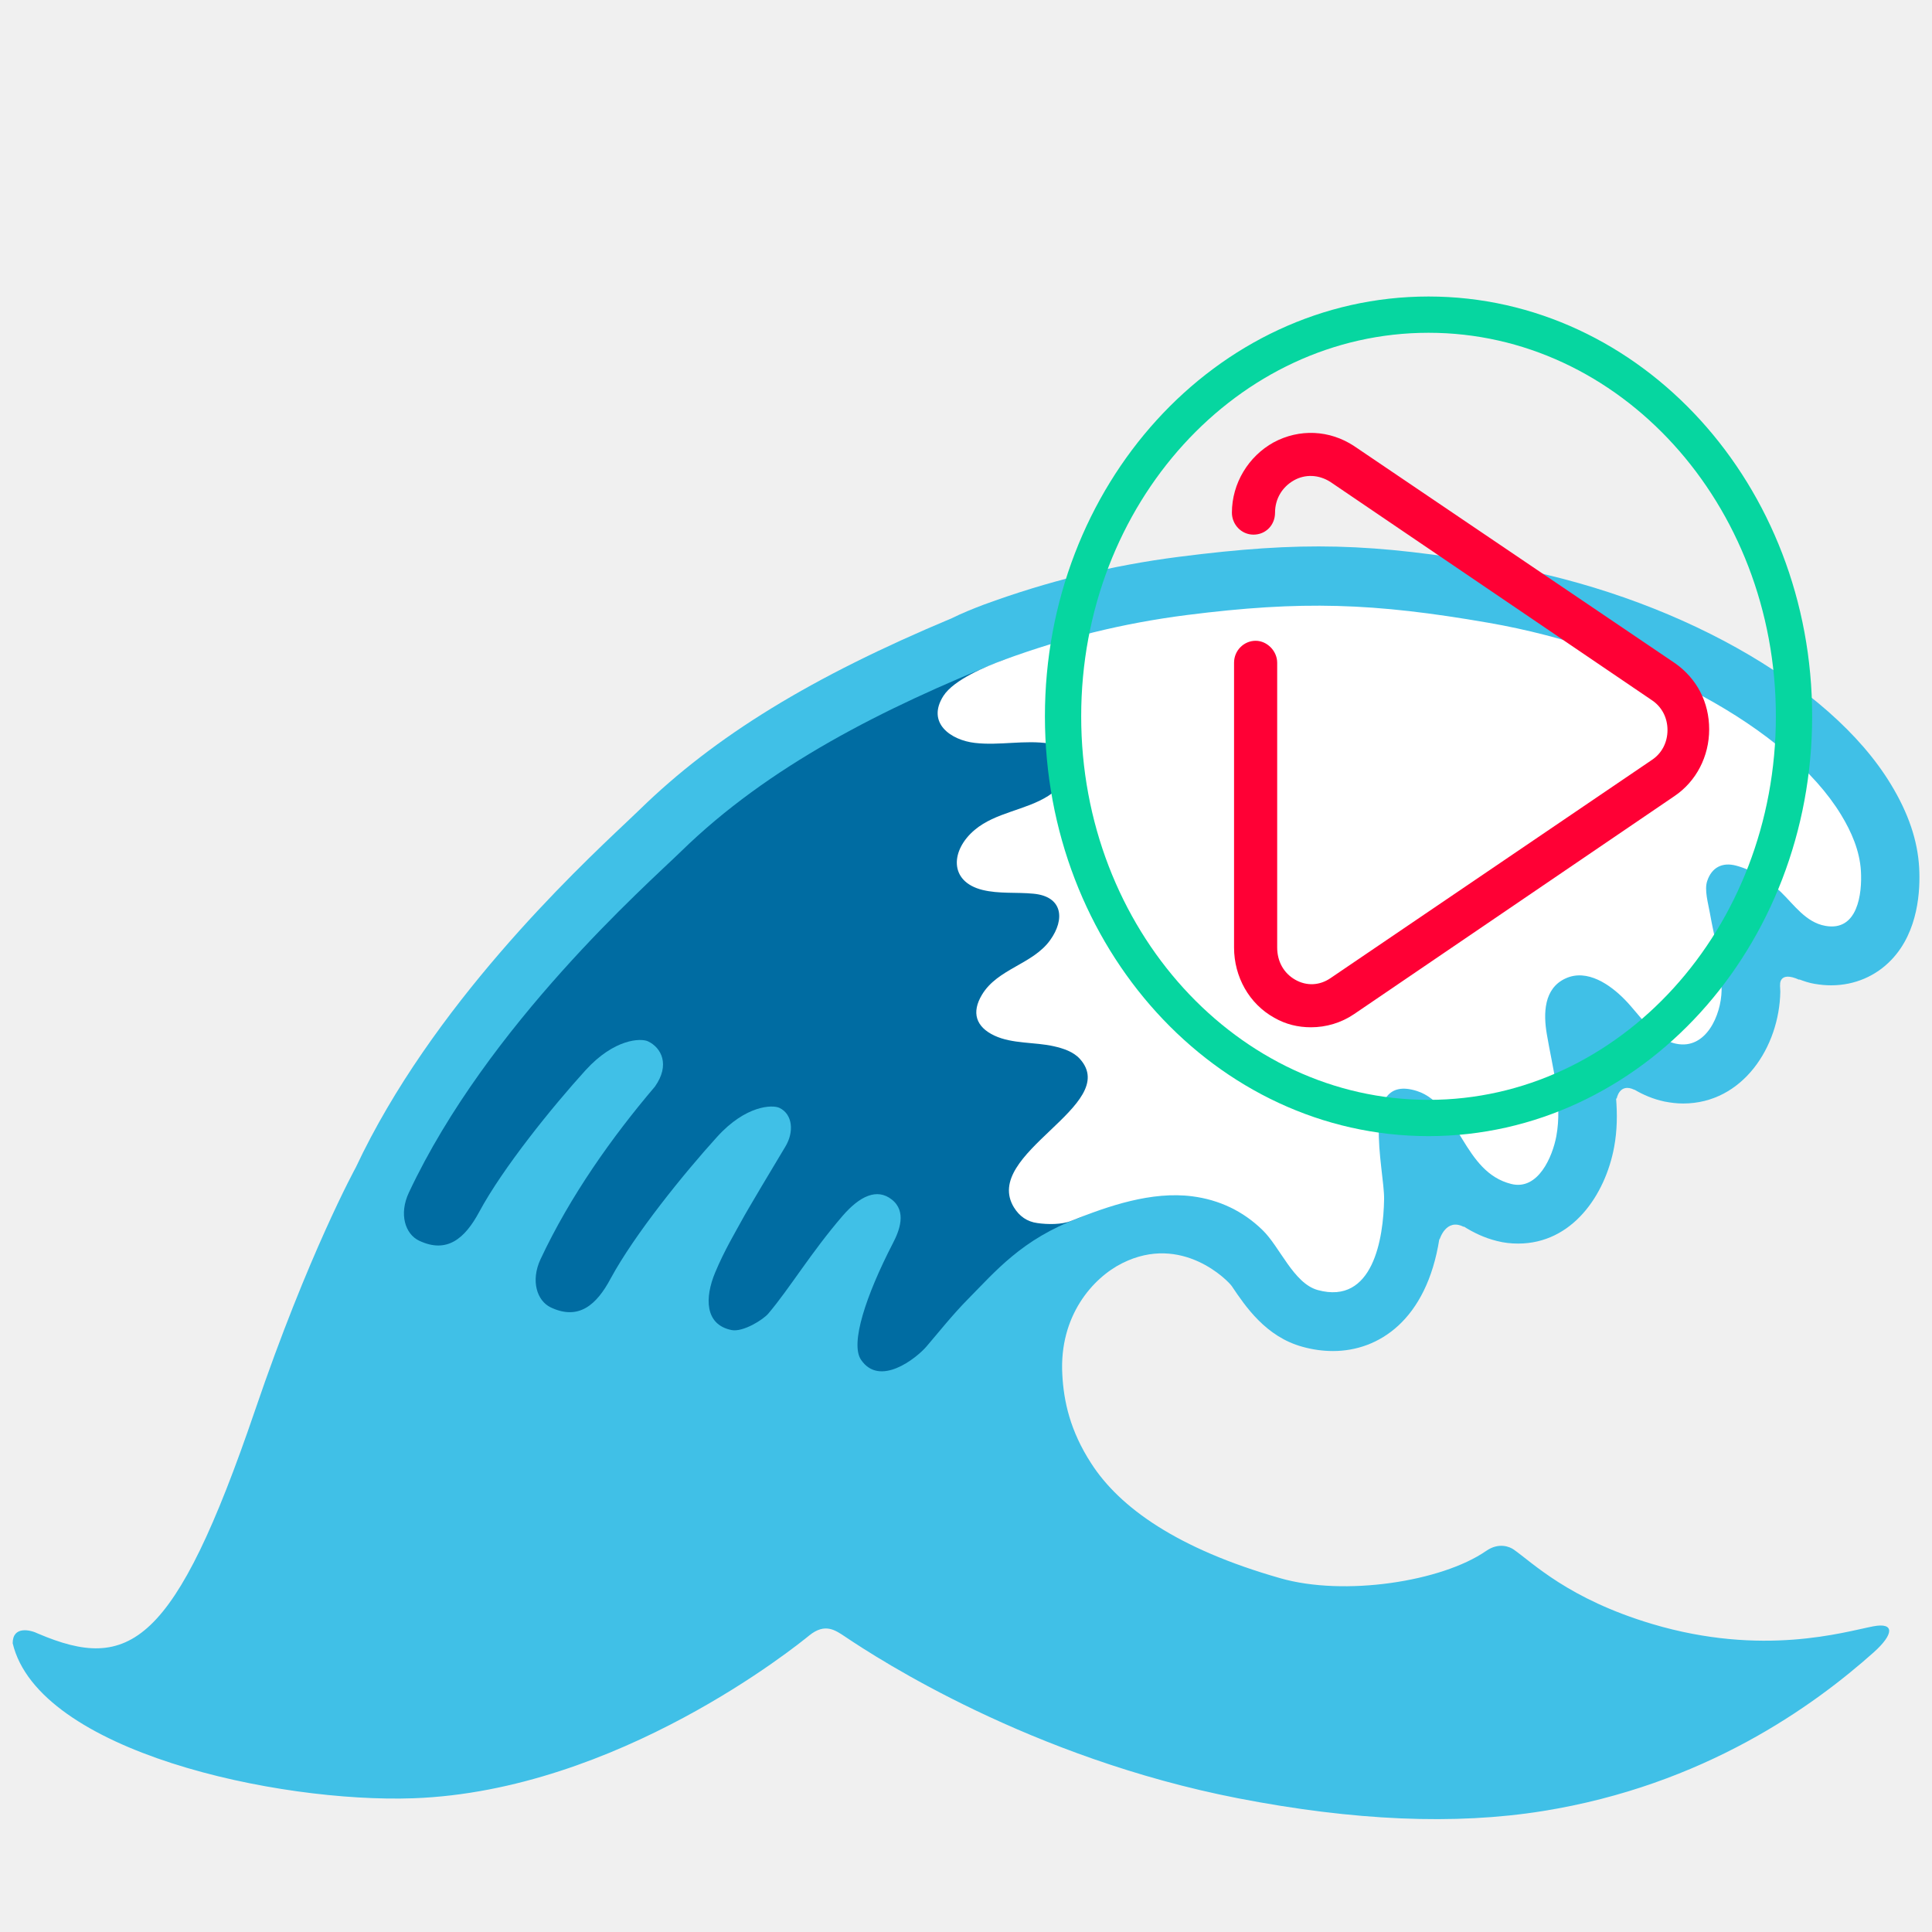
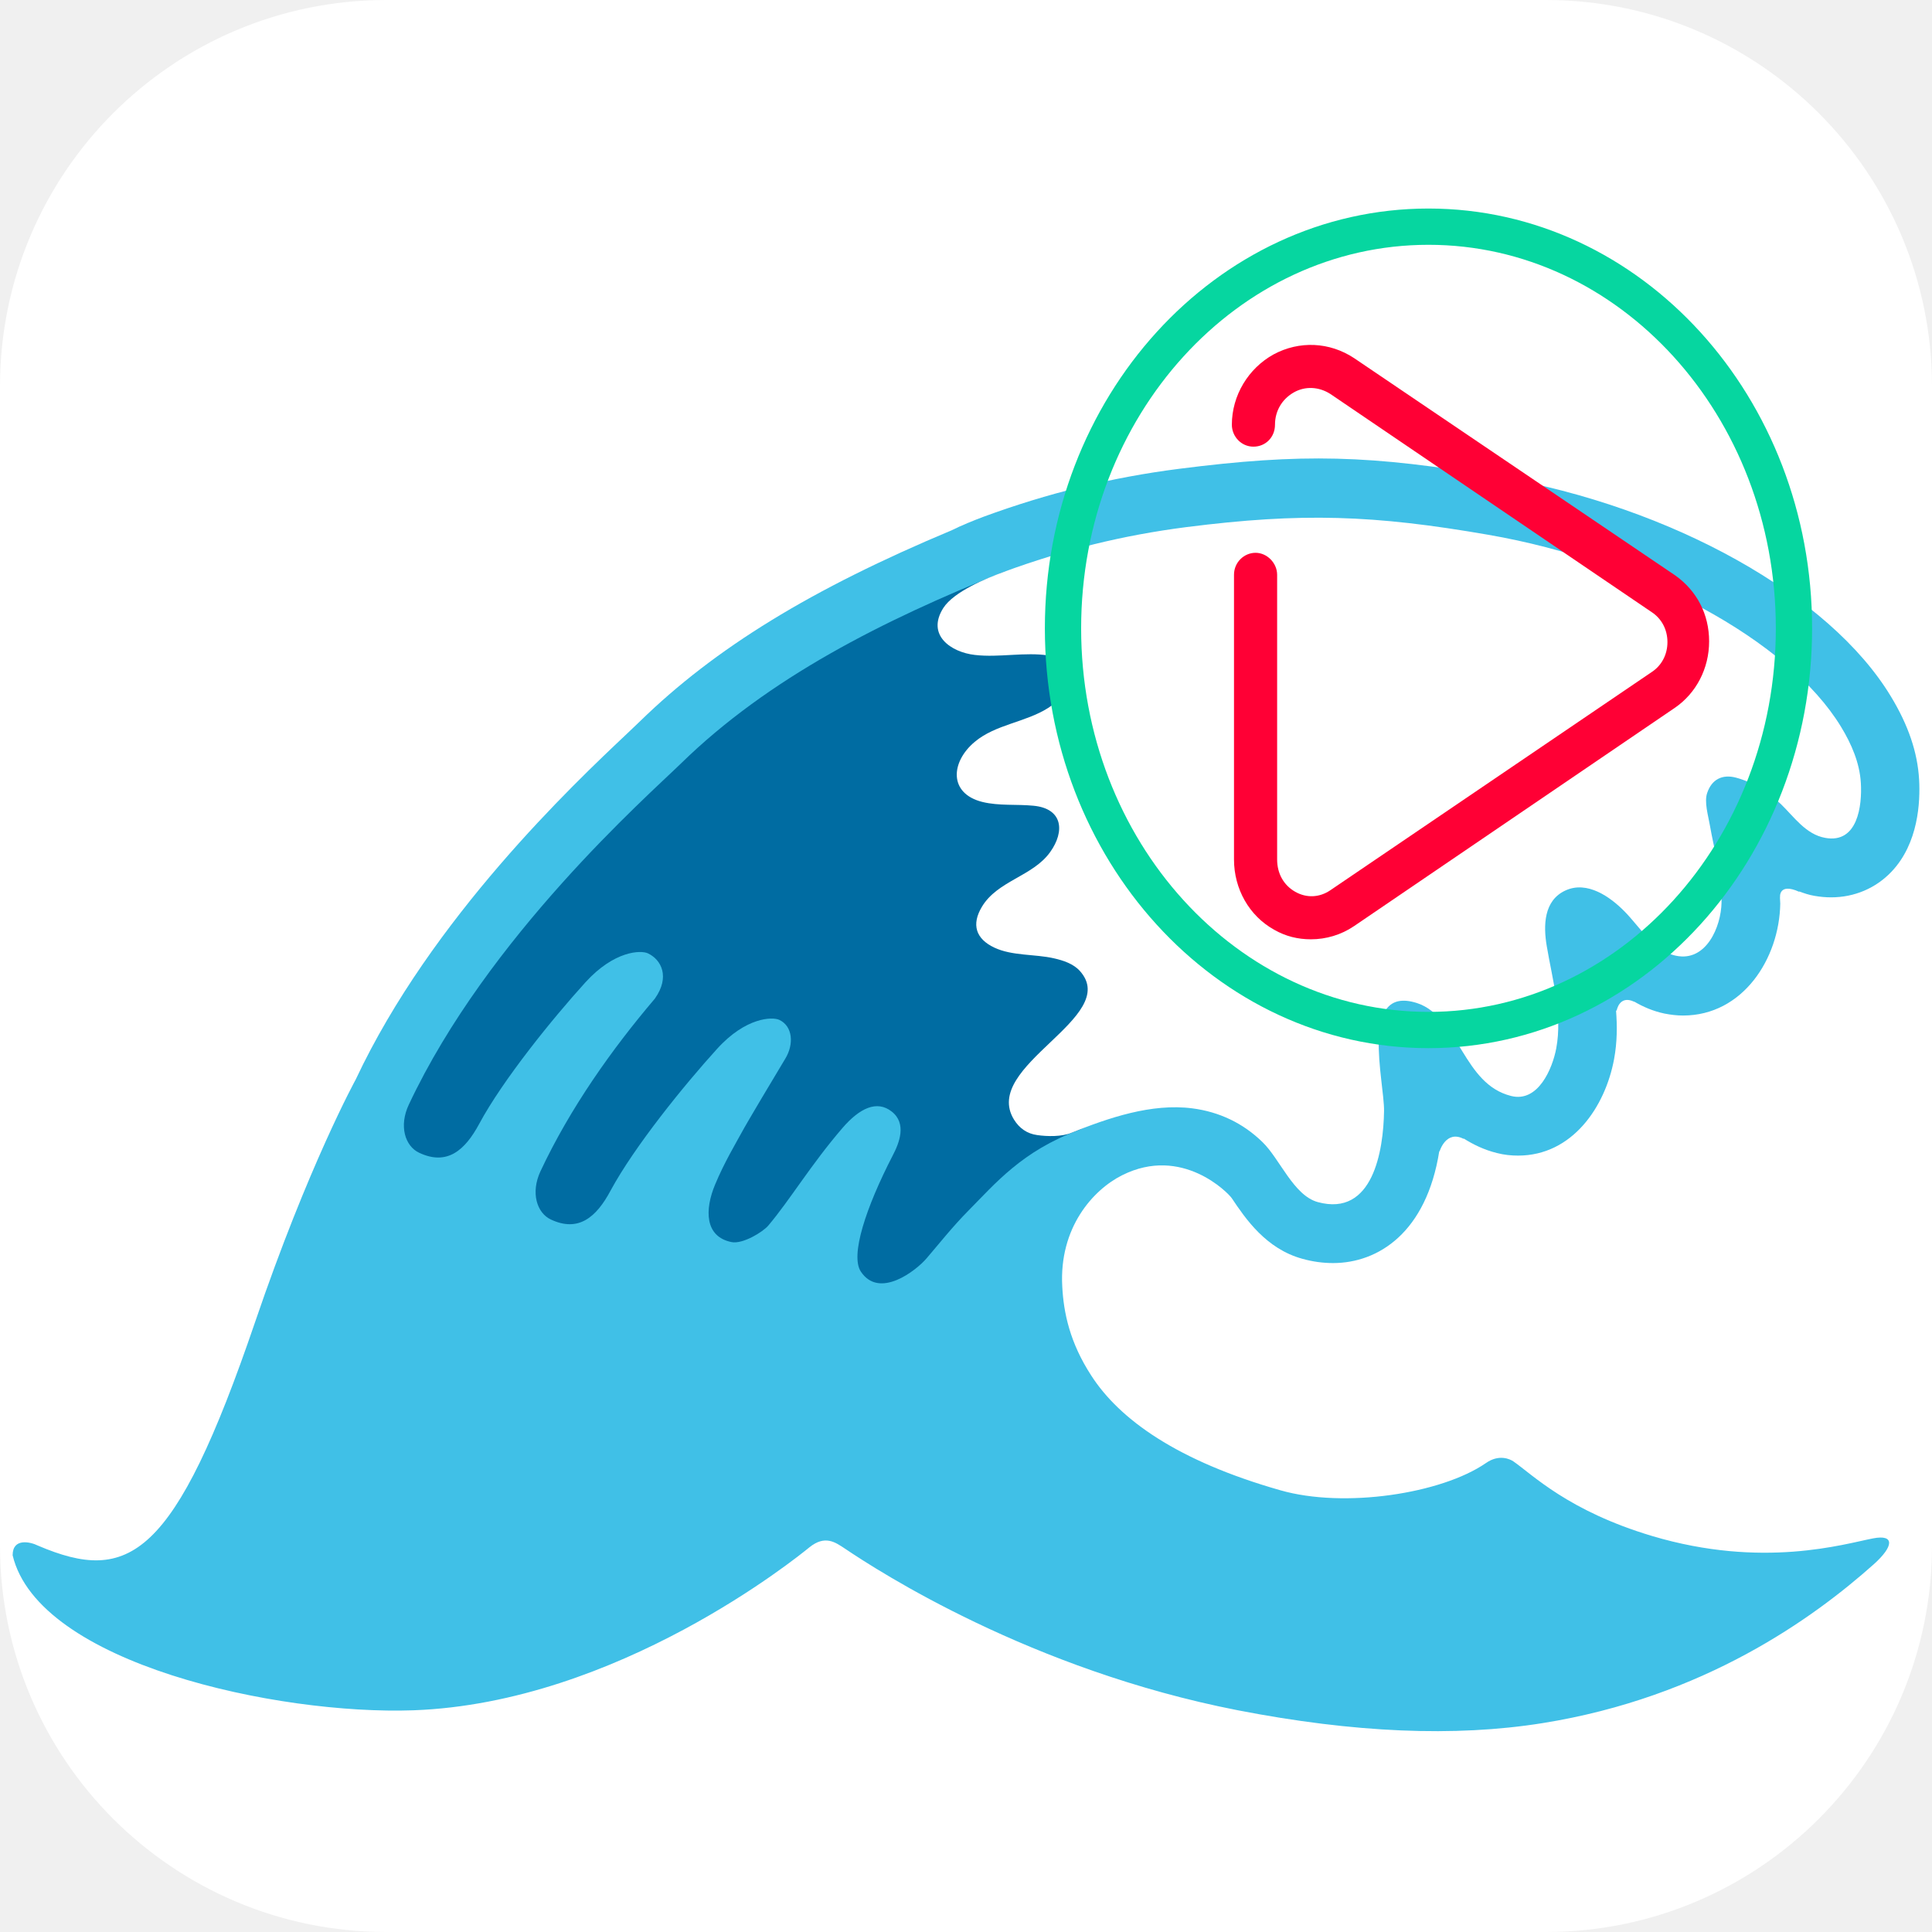
- <svg xmlns="http://www.w3.org/2000/svg" xmlns:xlink="http://www.w3.org/1999/xlink" version="1.1" width="128" height="128">
-   <svg width="128" height="128" style="enable-background:new 0 0 128 128;" version="1.1" id="SvgjsSvg1013">
-     <defs id="SvgjsDefs1012">
-       <linearGradient xlink:href="#linearGradient2289" id="SvgjsLinearGradient1011" x1="7.203" y1="60.805" x2="108.898" y2="60.805" gradientUnits="userSpaceOnUse" gradientTransform="matrix(0.4762052,0,0,0.4849778,66.99995,17.96852)" />
-       <linearGradient id="SvgjsLinearGradient1010">
-         <stop style="stop-color:#3fff2f;stop-opacity:0;" offset="0" id="SvgjsStop1009" />
-         <stop style="stop-color:#ff7b15;stop-opacity:0;" offset="1" id="SvgjsStop1008" />
-       </linearGradient>
-     </defs>
-     <g id="SvgjsG1006">
-       <path d="M119.2,64.91l0.01-0.02c0.32,0.12,0.64,0.23,1,0.29c0.4,0.07,0.76,0.1,1.11,0.1 c1.55,0,2.97-0.61,4.01-1.71c1.78-1.88,1.9-4.62,1.82-6.08c-0.1-1.8-0.71-3.61-1.87-5.52c-4.05-6.71-14.51-12.56-26.01-14.55 c-8.44-1.46-13.02-1.57-21.16-0.53c-4.46,0.57-8.69,1.61-12.96,3.18c-0.61,0.23-1.48,0.58-2.07,0.88 c-9.32,3.9-15.7,7.81-20.69,12.68l-0.85,0.81C38,57.78,28.59,66.66,23.57,77.35c0,0-3.14,5.71-6.67,16.08 c-5.35,15.68-8.37,17.36-14.38,14.8c-0.5-0.25-1.68-0.53-1.68,0.64c1.71,7.18,17.56,10.59,26.55,10.27 c13.53-0.49,25.42-10.13,26.23-10.79c1.05-0.85,1.73-0.34,2.38,0.09c2.2,1.48,12.28,8.02,26.02,10.7 c7.67,1.49,14.37,1.78,20.18,0.85c10.7-1.71,17.96-6.97,21.94-10.52c1.33-1.19,1.41-2-0.04-1.72c-1.92,0.37-7.31,2.03-14.65-0.16 c-5.55-1.66-7.91-4.06-9.18-4.94c-0.22-0.15-0.95-0.5-1.82,0.11c-2.94,2.03-9.39,3.02-13.63,1.8c-6.81-1.94-10.64-4.68-12.52-7.6 c-1.41-2.17-1.83-4.14-1.92-5.91c-0.21-3.88,2.03-6.39,3.97-7.36c3.97-1.99,7.03,1.18,7.26,1.52c0.9,1.34,2.26,3.36,4.69,4.02 c0.68,0.19,1.36,0.28,2.02,0.28c3,0,6.19-2.03,7.04-7.42l0.02,0.02c0,0,0.42-1.43,1.59-0.83l0.01-0.02c0.64,0.4,1.35,0.75,2.2,0.96 c0.46,0.12,0.93,0.17,1.4,0.17c3.58,0,5.77-3.21,6.36-6.39c0.21-1.13,0.21-2.2,0.13-3.23l0.04,0.02c0,0,0.17-1.07,1.17-0.59l0-0.01 c0.58,0.34,1.24,0.63,2,0.79c0.41,0.08,0.82,0.13,1.23,0.13c3.96,0,6.38-3.77,6.44-7.41c0-0.15-0.02-0.28-0.02-0.42l0.01,0 C117.93,65.28,117.83,64.29,119.2,64.91z" style="fill:#40C0E7;" id="SvgjsPath1005" />
-       <g id="SvgjsG1004">
-         <path d="M76.18,63.15c-0.13-2.08-0.53-4.91-1.77-6.66c-1.13-1.6-6.41-13.37-7.91-12.77 c-8,3.21-15.58,7.02-21.38,12.69c-2.23,2.17-12.8,11.47-18.03,22.6c-0.67,1.42-0.25,2.75,0.68,3.19c1.84,0.87,3.03-0.14,3.98-1.91 c1.57-2.92,4.86-6.98,7.04-9.38c1.91-2.1,3.67-2.14,4.14-1.92c0.89,0.42,1.48,1.56,0.46,3c-2.84,3.34-5.61,7.24-7.58,11.44 c-0.66,1.42-0.24,2.75,0.68,3.19c1.84,0.87,3.03-0.15,3.97-1.92c1.58-2.92,4.87-6.98,7.05-9.38c1.9-2.1,3.67-2.14,4.13-1.92 c0.88,0.42,0.98,1.6,0.39,2.57c-0.58,0.96-2.56,4.27-2.9,4.91c-0.35,0.65-1.14,1.96-1.75,3.43c-0.69,1.65-0.7,3.45,1.09,3.81 c0.75,0.15,2.09-0.68,2.44-1.1c1.45-1.72,2.81-4.02,4.91-6.46c1.14-1.32,2.28-1.86,3.26-1.09c1.01,0.79,0.51,2.07,0.07,2.91 c-1.78,3.45-2.83,6.63-2.11,7.7c1.23,1.84,3.66-0.08,4.34-0.87c0.79-0.92,1.73-2.11,2.77-3.16c1.8-1.82,3.57-3.96,7.32-5.35 c2.07-0.76,4.23-4.8,4.52-6.96C76.47,70.32,76.39,66.58,76.18,63.15z" style="fill:#006CA2;" id="SvgjsPath1003" />
-         <path d="M98.61,41.26c-7.6-1.32-12.37-1.48-20-0.51c-4.21,0.54-8.13,1.51-12.11,2.97 c-1.14,0.42-3.3,1.3-4,2.39c-1.14,1.8,0.51,2.93,2.09,3.11c1.6,0.19,3.32-0.21,4.91,0.04c2.52,0.39,1.37,2.56-0.05,3.47 c-1.51,0.96-3.49,1.09-4.87,2.25c-1.59,1.33-1.74,3.42,0.51,3.98c1.1,0.27,2.25,0.14,3.38,0.25c1.94,0.18,2.1,1.69,1.11,3.07 c-1.15,1.61-3.48,1.89-4.52,3.62c-0.71,1.18-0.41,2.13,0.82,2.71c1.19,0.56,2.69,0.42,3.95,0.71c0.62,0.14,1.29,0.36,1.72,0.84 c2.76,3.08-6.56,6.27-4.37,9.84c0.36,0.58,0.87,0.94,1.54,1.03c0.67,0.1,1.63,0.11,2.24-0.14c2.48-1,5.34-1.98,8.04-1.63 c1.78,0.23,3.36,0.98,4.64,2.23c1.15,1.1,2.06,3.54,3.67,3.98c3.66,1,4.35-3.42,4.39-6.03c0.03-1.93-1.68-8.38,2.17-7.16 c1.45,0.46,2.26,1.98,3.01,3.19c0.81,1.32,1.65,2.57,3.24,2.97c1.79,0.45,2.74-1.82,2.99-3.16c0.42-2.25-0.26-4.56-0.63-6.77 c-0.23-1.35-0.21-3.03,1.25-3.69c1.43-0.65,2.95,0.42,3.91,1.4c0.99,1,1.94,2.63,3.41,2.93c1.98,0.41,2.98-1.9,3.01-3.53 c0.02-1.75-0.48-3.44-0.78-5.15c-0.1-0.59-0.38-1.52-0.17-2.11c0.3-0.9,1.01-1.25,1.91-1.01c1.12,0.3,2.13,0.95,2.97,1.75 c0.87,0.84,1.65,2.01,2.94,2.24c2.15,0.39,2.45-2.13,2.36-3.64c-0.08-1.34-0.63-2.6-1.32-3.73 C118.48,48.24,108.83,43.03,98.61,41.26z" style="fill:#FFFFFF;" id="SvgjsPath1002" />
-       </g>
-     </g>
-     <path d="M 110.999,43.956 89.712,29.552 c -1.619,-1.067 -3.619,-1.164 -5.333,-0.242 -1.667,0.921 -2.762,2.716 -2.762,4.656 0,0.776 0.619,1.455 1.429,1.455 0.81,0 1.429,-0.63 1.429,-1.455 0,-0.921 0.476,-1.697 1.238,-2.134 0.762,-0.436 1.667,-0.388 2.429,0.097 l 21.286,14.452 c 0.667,0.436 1.048,1.164 1.048,1.988 0,0.824 -0.381,1.552 -1.048,1.988 L 88.141,64.81 c -0.714,0.485 -1.571,0.533 -2.333,0.097 -0.762,-0.436 -1.191,-1.212 -1.191,-2.134 V 43.908 c 0,-0.776 -0.667,-1.455 -1.429,-1.455 -0.762,0 -1.429,0.63 -1.429,1.455 v 18.866 c 0,1.94 1,3.734 2.667,4.656 0.762,0.436 1.571,0.63 2.429,0.63 1,0 2,-0.291 2.857,-0.873 L 110.951,52.734 c 1.429,-0.97 2.286,-2.619 2.286,-4.413 0,-1.794 -0.81,-3.346 -2.238,-4.365 z" id="SvgjsPath1001" style="fill:#ff0035;fill-opacity:1;stroke-width:2.403;stroke-dasharray:none" />
-     <ellipse style="fill:url(#linearGradient2291);fill-opacity:1;stroke:#06d6a0;stroke-width:2.403;stroke-dasharray:none;stroke-opacity:1" id="SvgjsEllipse1000" cx="94.644" cy="47.458" rx="24.214" ry="26.612" />
-   </svg>
-   <style>@media (prefers-color-scheme: light) { :root { filter: none; } }
- </style>
+ <svg xmlns="http://www.w3.org/2000/svg" xmlns:xlink="http://www.w3.org/1999/xlink" version="1.1" width="1000" height="1000">
+   <rect width="1000" height="1000" rx="200" ry="200" fill="#ffffff" />
+   <g transform="matrix(7.8125,0,0,7.8125,-0.02681436,-45.53576)">
+     <svg version="1.1" width="128" height="128">
+       <svg width="128" height="128" style="enable-background:new 0 0 128 128;" version="1.1" id="svg19">
+         <defs id="defs23">
+           <linearGradient xlink:href="#linearGradient2289" id="linearGradient2291" x1="7.203" y1="60.805" x2="108.898" y2="60.805" gradientUnits="userSpaceOnUse" gradientTransform="matrix(0.4762052,0,0,0.4849778,66.99995,17.96852)" />
+           <linearGradient id="linearGradient2289">
+             <stop style="stop-color:#3fff2f;stop-opacity:0;" offset="0" id="stop2285" />
+             <stop style="stop-color:#ff7b15;stop-opacity:0;" offset="1" id="stop2287" />
+           </linearGradient>
+         </defs>
+         <g id="g17">
+           <path d="M119.2,64.91l0.01-0.02c0.32,0.12,0.64,0.23,1,0.29c0.4,0.07,0.76,0.1,1.11,0.1 c1.55,0,2.97-0.61,4.01-1.71c1.78-1.88,1.9-4.62,1.82-6.08c-0.1-1.8-0.71-3.61-1.87-5.52c-4.05-6.71-14.51-12.56-26.01-14.55 c-8.44-1.46-13.02-1.57-21.16-0.53c-4.46,0.57-8.69,1.61-12.96,3.18c-0.61,0.23-1.48,0.58-2.07,0.88 c-9.32,3.9-15.7,7.81-20.69,12.68l-0.85,0.81C38,57.78,28.59,66.66,23.57,77.35c0,0-3.14,5.71-6.67,16.08 c-5.35,15.68-8.37,17.36-14.38,14.8c-0.5-0.25-1.68-0.53-1.68,0.64c1.71,7.18,17.56,10.59,26.55,10.27 c13.53-0.49,25.42-10.13,26.23-10.79c1.05-0.85,1.73-0.34,2.38,0.09c2.2,1.48,12.28,8.02,26.02,10.7 c7.67,1.49,14.37,1.78,20.18,0.85c10.7-1.71,17.96-6.97,21.94-10.52c1.33-1.19,1.41-2-0.04-1.72c-1.92,0.37-7.31,2.03-14.65-0.16 c-5.55-1.66-7.91-4.06-9.18-4.94c-0.22-0.15-0.95-0.5-1.82,0.11c-2.94,2.03-9.39,3.02-13.63,1.8c-6.81-1.94-10.64-4.68-12.52-7.6 c-1.41-2.17-1.83-4.14-1.92-5.91c-0.21-3.88,2.03-6.39,3.97-7.36c3.97-1.99,7.03,1.18,7.26,1.52c0.9,1.34,2.26,3.36,4.69,4.02 c0.68,0.19,1.36,0.28,2.02,0.28c3,0,6.19-2.03,7.04-7.42l0.02,0.02c0,0,0.42-1.43,1.59-0.83l0.01-0.02c0.64,0.4,1.35,0.75,2.2,0.96 c0.46,0.12,0.93,0.17,1.4,0.17c3.58,0,5.77-3.21,6.36-6.39c0.21-1.13,0.21-2.2,0.13-3.23l0.04,0.02c0,0,0.17-1.07,1.17-0.59l0-0.01 c0.58,0.34,1.24,0.63,2,0.79c0.41,0.08,0.82,0.13,1.23,0.13c3.96,0,6.38-3.77,6.44-7.41c0-0.15-0.02-0.28-0.02-0.42l0.01,0 C117.93,65.28,117.83,64.29,119.2,64.91z" style="fill:#40C0E7;" id="path9" />
+           <g id="g15">
+             <path d="M76.18,63.15c-0.13-2.08-0.53-4.91-1.77-6.66c-1.13-1.6-6.41-13.37-7.91-12.77 c-8,3.21-15.58,7.02-21.38,12.69c-2.23,2.17-12.8,11.47-18.03,22.6c-0.67,1.42-0.25,2.75,0.68,3.19c1.84,0.87,3.03-0.14,3.98-1.91 c1.57-2.92,4.86-6.98,7.04-9.38c1.91-2.1,3.67-2.14,4.14-1.92c0.89,0.42,1.48,1.56,0.46,3c-2.84,3.34-5.61,7.24-7.58,11.44 c-0.66,1.42-0.24,2.75,0.68,3.19c1.84,0.87,3.03-0.15,3.97-1.92c1.58-2.92,4.87-6.98,7.05-9.38c1.9-2.1,3.67-2.14,4.13-1.92 c0.88,0.42,0.98,1.6,0.39,2.57c-0.58,0.96-2.56,4.27-2.9,4.91c-0.35,0.65-1.14,1.96-1.75,3.43c-0.69,1.65-0.7,3.45,1.09,3.81 c0.75,0.15,2.09-0.68,2.44-1.1c1.45-1.72,2.81-4.02,4.91-6.46c1.14-1.32,2.28-1.86,3.26-1.09c1.01,0.79,0.51,2.07,0.07,2.91 c-1.78,3.45-2.83,6.63-2.11,7.7c1.23,1.84,3.66-0.08,4.34-0.87c0.79-0.92,1.73-2.11,2.77-3.16c1.8-1.82,3.57-3.96,7.32-5.35 c2.07-0.76,4.23-4.8,4.52-6.96C76.47,70.32,76.39,66.58,76.18,63.15z" style="fill:#006CA2;" id="path11" />
+             <path d="M98.61,41.26c-7.6-1.32-12.37-1.48-20-0.51c-4.21,0.54-8.13,1.51-12.11,2.97 c-1.14,0.42-3.3,1.3-4,2.39c-1.14,1.8,0.51,2.93,2.09,3.11c1.6,0.19,3.32-0.21,4.91,0.04c2.52,0.39,1.37,2.56-0.05,3.47 c-1.51,0.96-3.49,1.09-4.87,2.25c-1.59,1.33-1.74,3.42,0.51,3.98c1.1,0.27,2.25,0.14,3.38,0.25c1.94,0.18,2.1,1.69,1.11,3.07 c-1.15,1.61-3.48,1.89-4.52,3.62c-0.71,1.18-0.41,2.13,0.82,2.71c1.19,0.56,2.69,0.42,3.95,0.71c0.62,0.14,1.29,0.36,1.72,0.84 c2.76,3.08-6.56,6.27-4.37,9.84c0.36,0.58,0.87,0.94,1.54,1.03c0.67,0.1,1.63,0.11,2.24-0.14c2.48-1,5.34-1.98,8.04-1.63 c1.78,0.23,3.36,0.98,4.64,2.23c1.15,1.1,2.06,3.54,3.67,3.98c3.66,1,4.35-3.42,4.39-6.03c0.03-1.93-1.68-8.38,2.17-7.16 c1.45,0.46,2.26,1.98,3.01,3.19c0.81,1.32,1.65,2.57,3.24,2.97c1.79,0.45,2.74-1.82,2.99-3.16c0.42-2.25-0.26-4.56-0.63-6.77 c-0.23-1.35-0.21-3.03,1.25-3.69c1.43-0.65,2.95,0.42,3.91,1.4c0.99,1,1.94,2.63,3.41,2.93c1.98,0.41,2.98-1.9,3.01-3.53 c0.02-1.75-0.48-3.44-0.78-5.15c-0.1-0.59-0.38-1.52-0.17-2.11c0.3-0.9,1.01-1.25,1.91-1.01c1.12,0.3,2.13,0.95,2.97,1.75 c0.87,0.84,1.65,2.01,2.94,2.24c2.15,0.39,2.45-2.13,2.36-3.64c-0.08-1.34-0.63-2.6-1.32-3.73 C118.48,48.24,108.83,43.03,98.61,41.26z" style="fill:#FFFFFF;" id="path13" />
+           </g>
+         </g>
+         <path d="M 110.999,43.956 89.712,29.552 c -1.619,-1.067 -3.619,-1.164 -5.333,-0.242 -1.667,0.921 -2.762,2.716 -2.762,4.656 0,0.776 0.619,1.455 1.429,1.455 0.81,0 1.429,-0.63 1.429,-1.455 0,-0.921 0.476,-1.697 1.238,-2.134 0.762,-0.436 1.667,-0.388 2.429,0.097 l 21.286,14.452 c 0.667,0.436 1.048,1.164 1.048,1.988 0,0.824 -0.381,1.552 -1.048,1.988 L 88.141,64.81 c -0.714,0.485 -1.571,0.533 -2.333,0.097 -0.762,-0.436 -1.191,-1.212 -1.191,-2.134 V 43.908 c 0,-0.776 -0.667,-1.455 -1.429,-1.455 -0.762,0 -1.429,0.63 -1.429,1.455 v 18.866 c 0,1.94 1,3.734 2.667,4.656 0.762,0.436 1.571,0.63 2.429,0.63 1,0 2,-0.291 2.857,-0.873 L 110.951,52.734 c 1.429,-0.97 2.286,-2.619 2.286,-4.413 0,-1.794 -0.81,-3.346 -2.238,-4.365 z" id="path433" style="fill:#ff0035;fill-opacity:1;stroke-width:2.403;stroke-dasharray:none" />
+         <ellipse style="fill:url(#linearGradient2291);fill-opacity:1;stroke:#06d6a0;stroke-width:2.403;stroke-dasharray:none;stroke-opacity:1" id="path2021" cx="94.644" cy="47.458" rx="24.214" ry="26.612" />
+       </svg>
+     </svg>
+   </g>
</svg>
